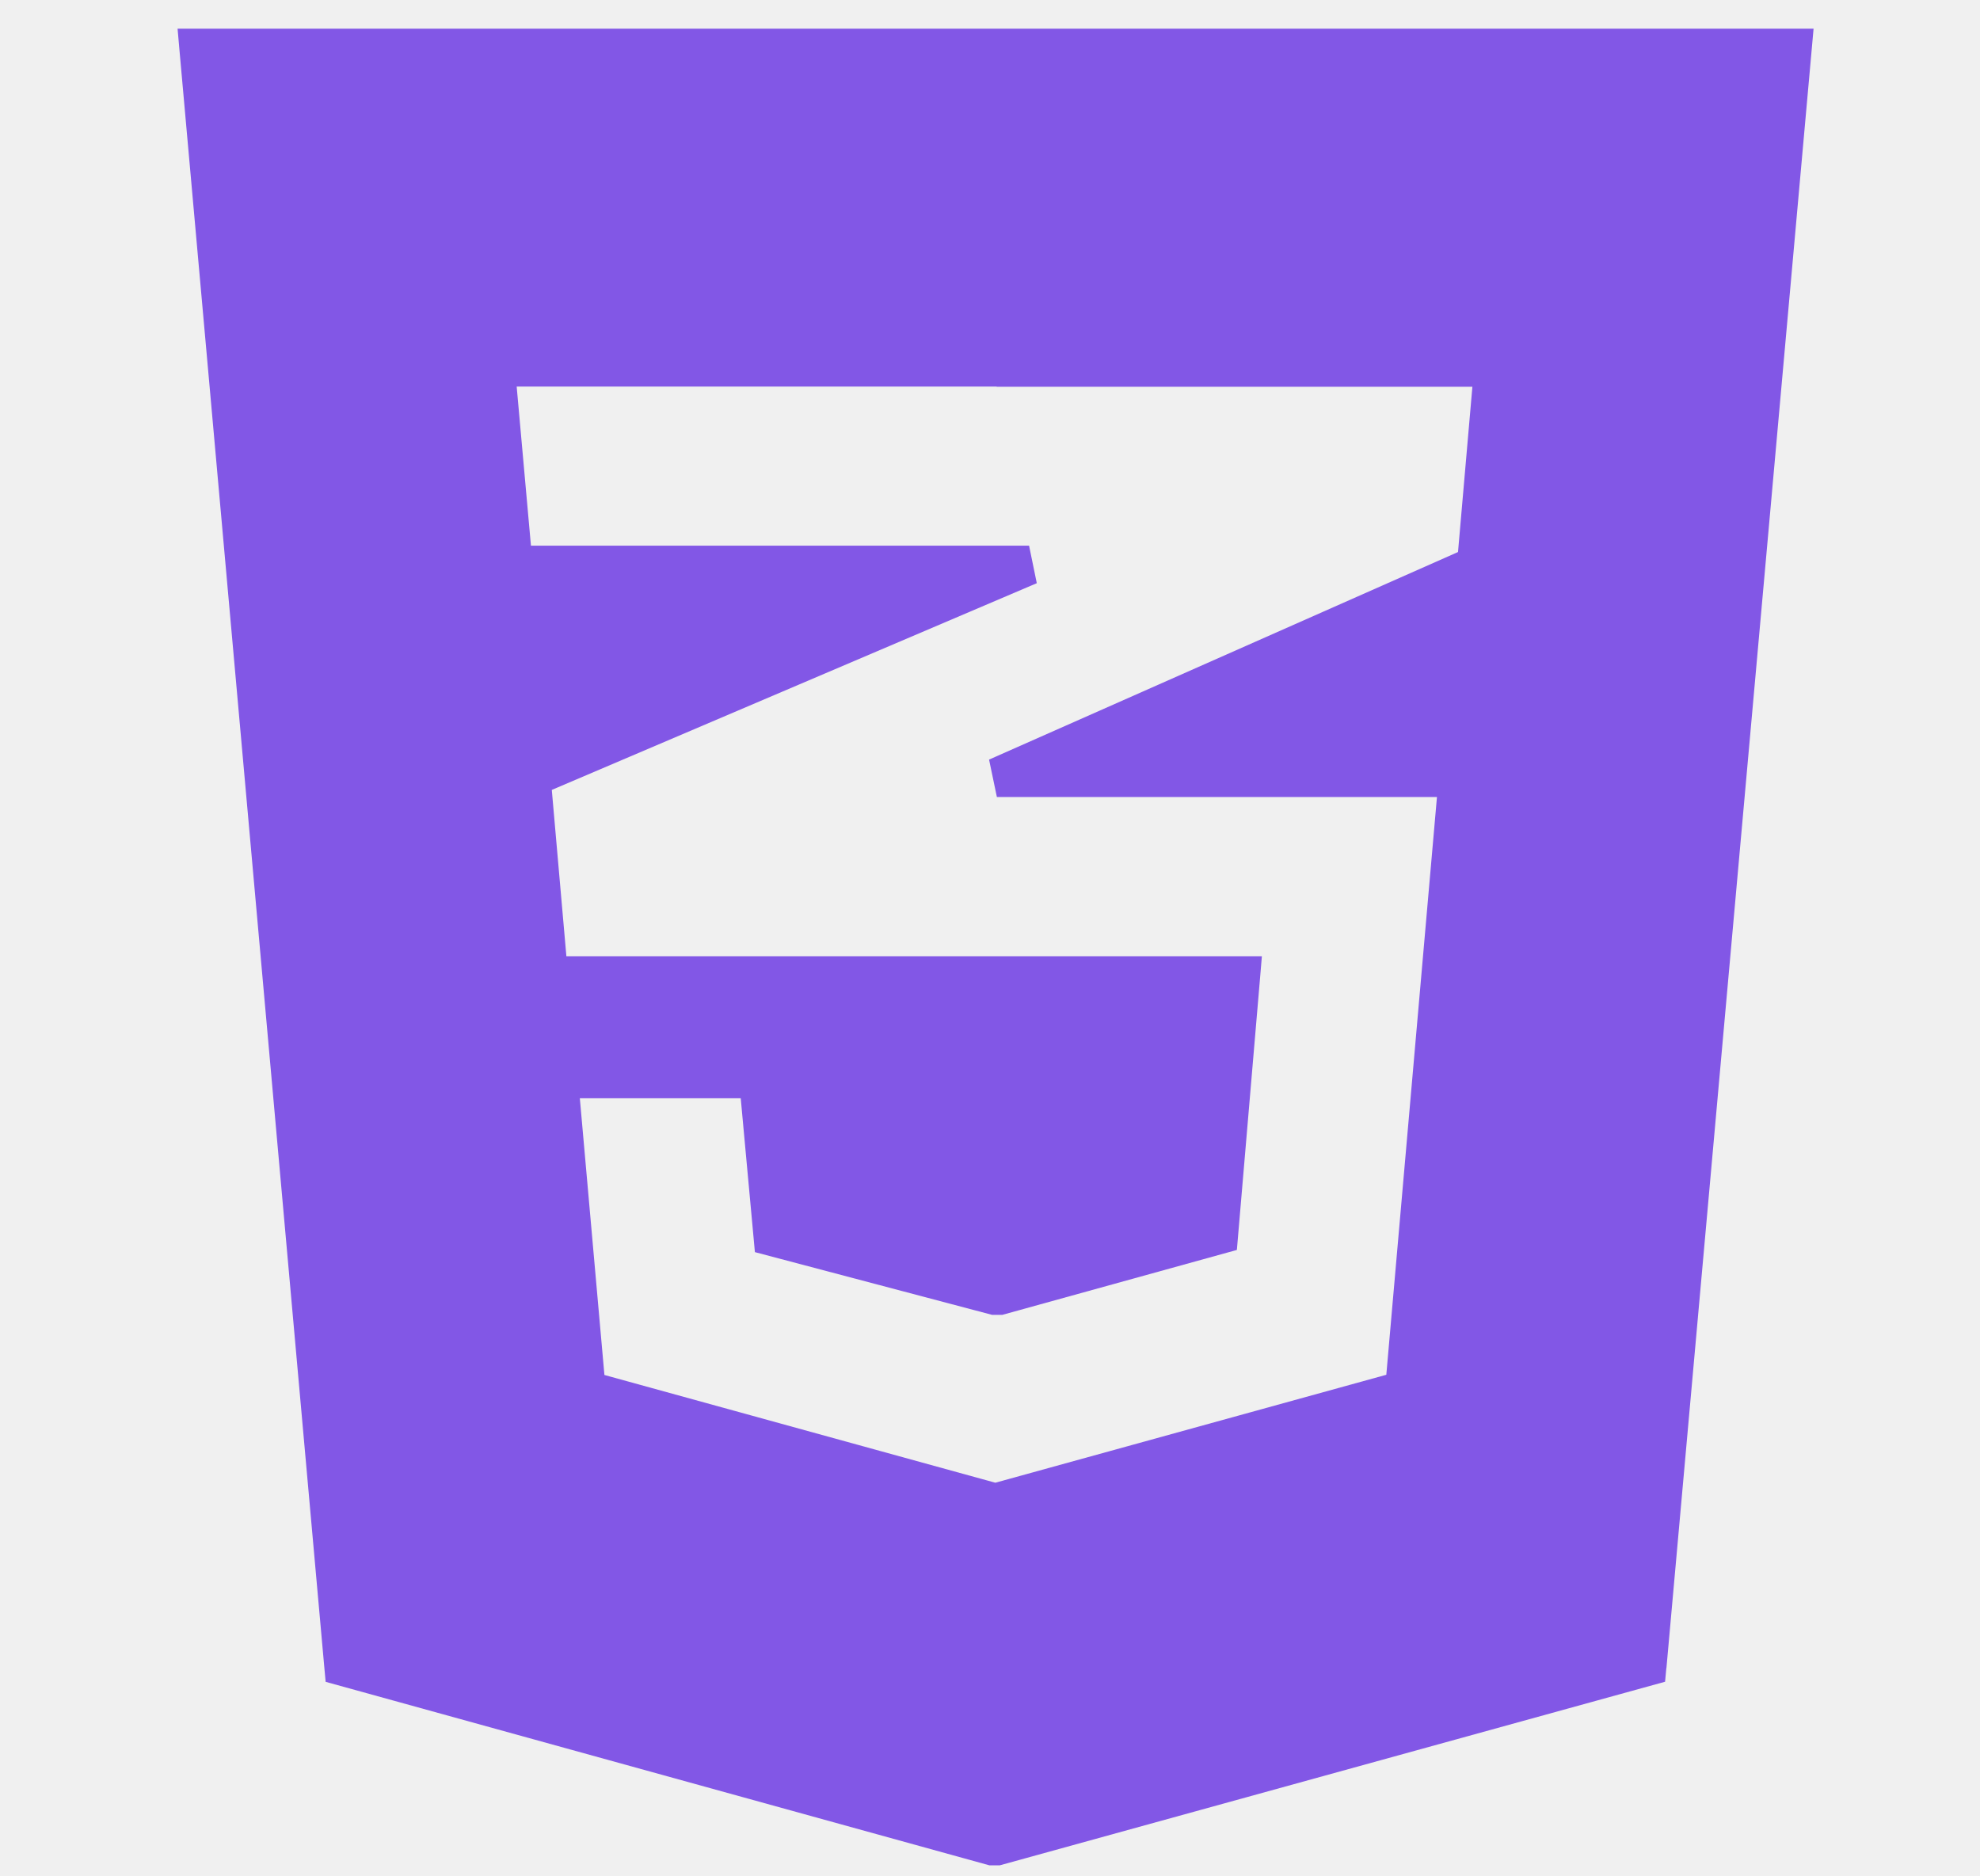
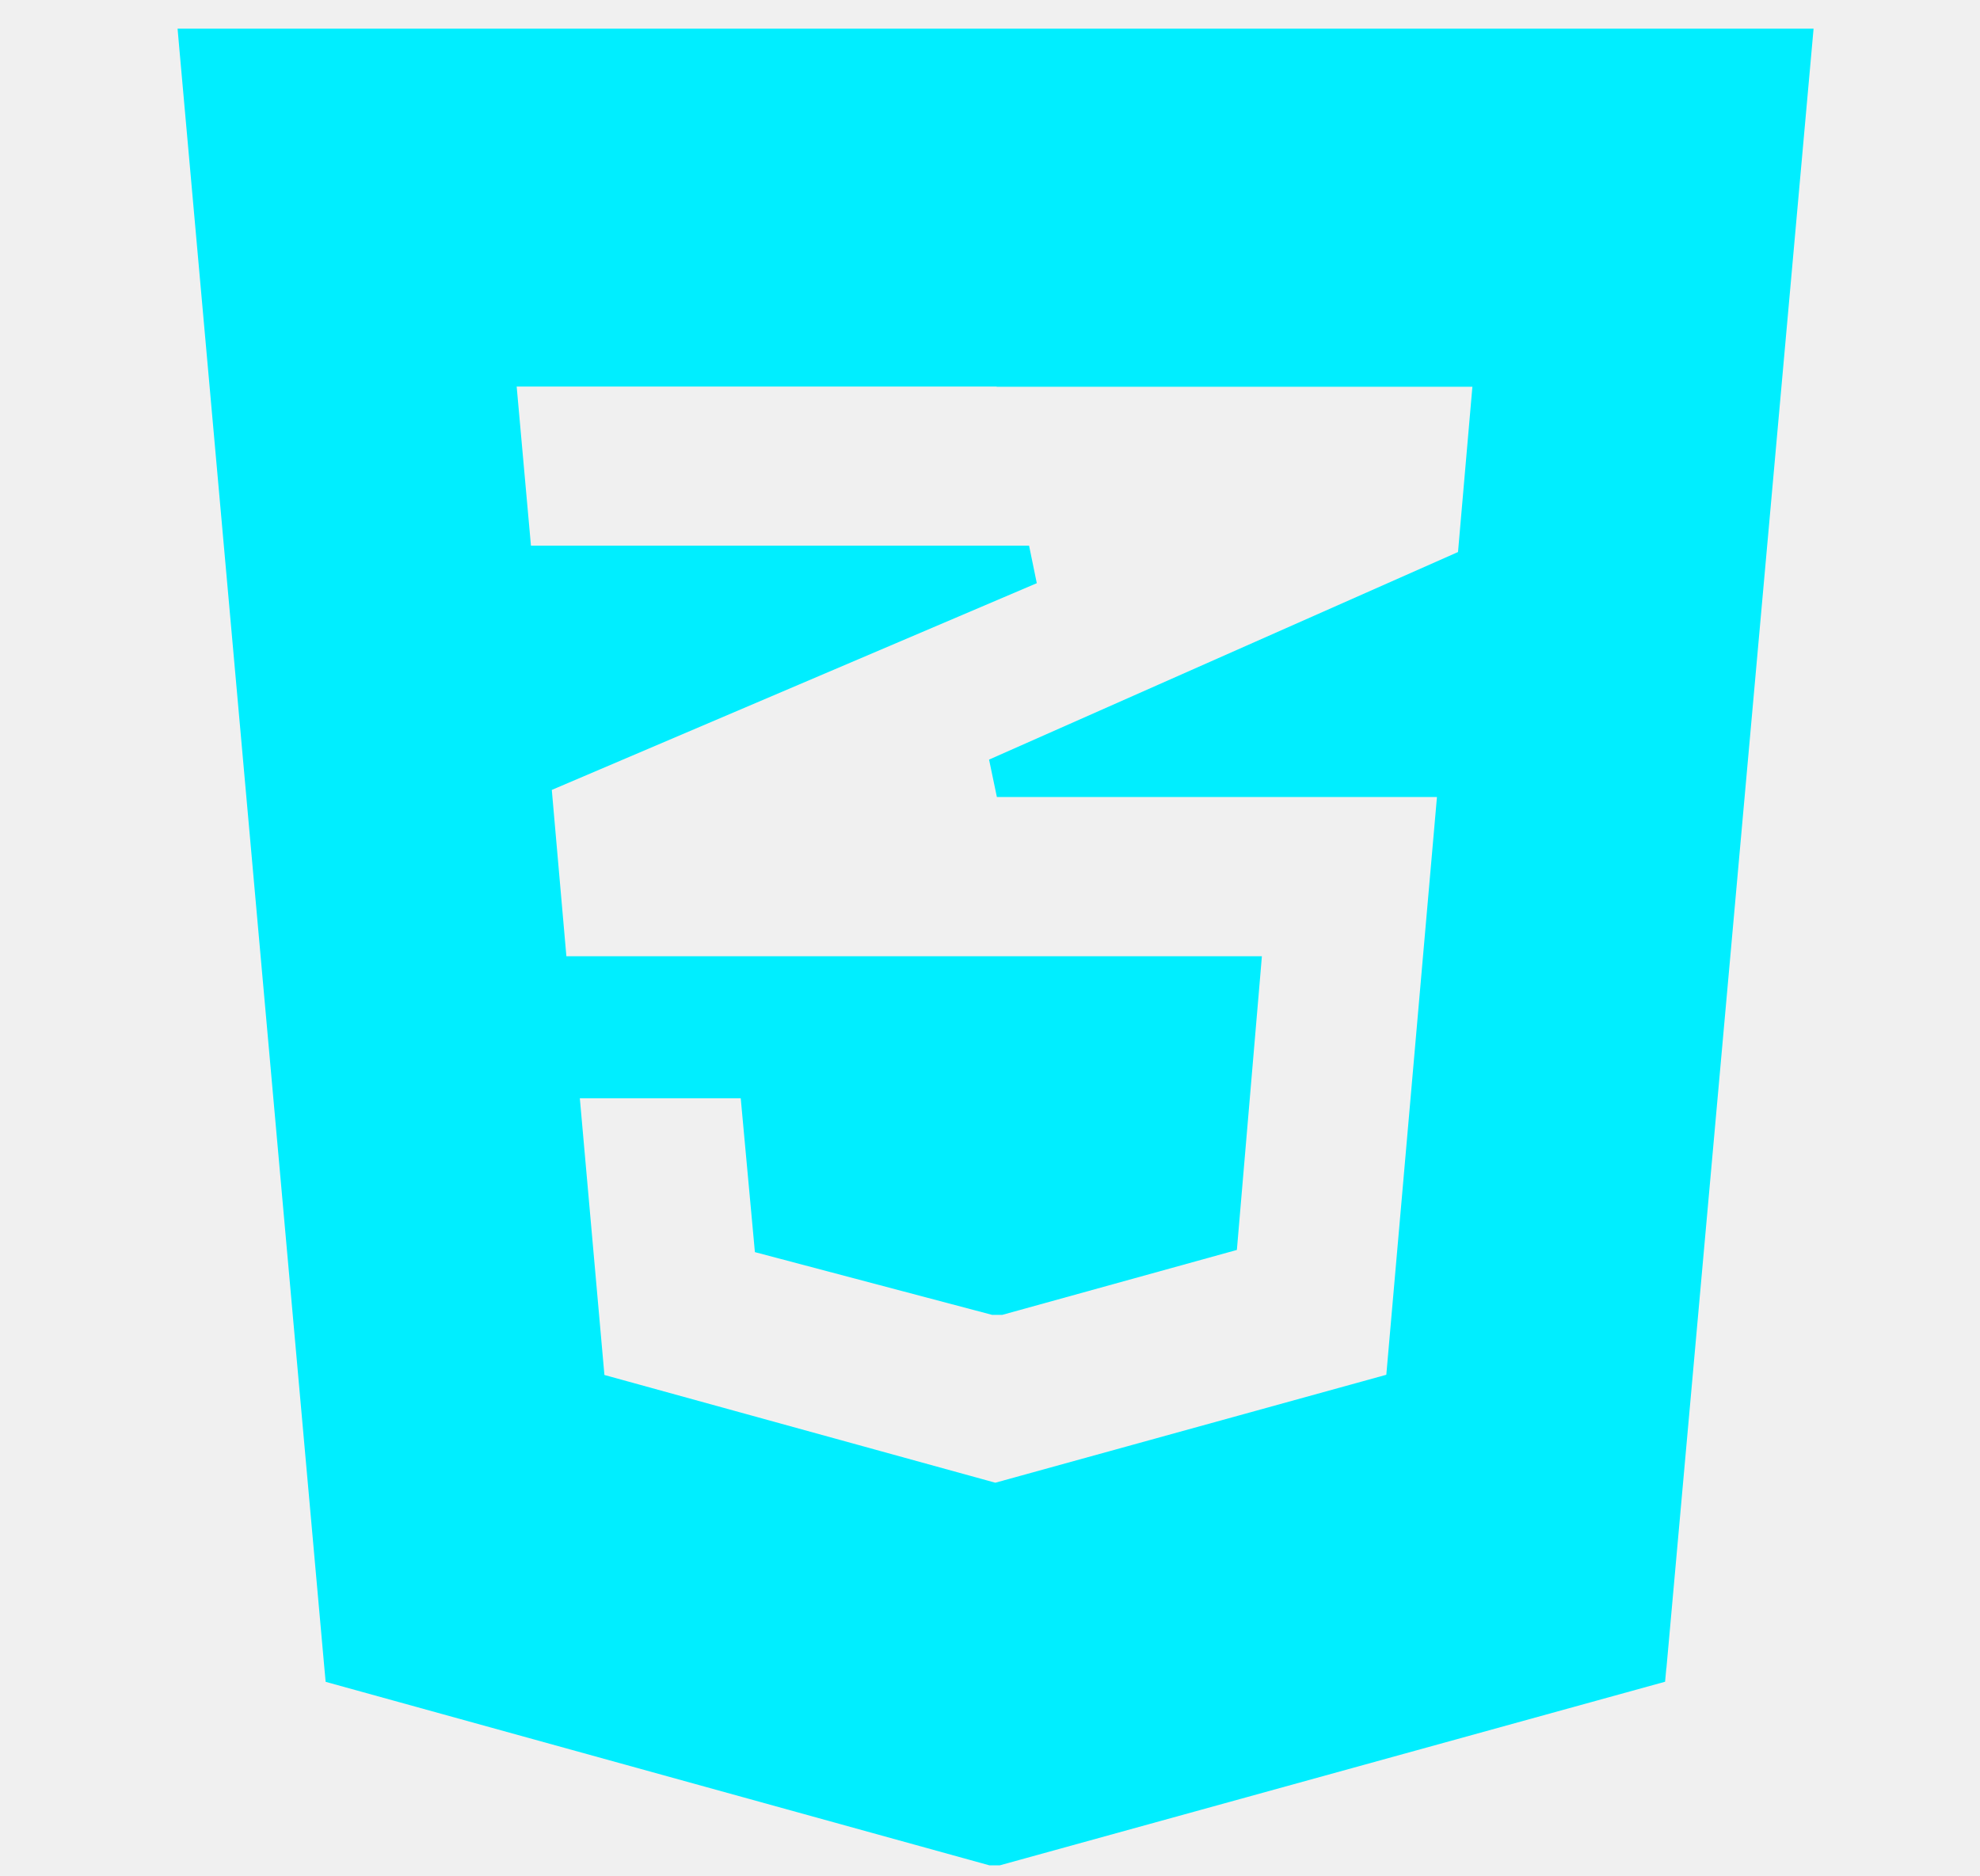
<svg xmlns="http://www.w3.org/2000/svg" width="19" height="18" viewBox="0 0 19 18" fill="none">
  <g clip-path="url(#clip0)">
-     <path d="M15.991 16.009L17.403 0.275H1.704L1.722 0.48L3.113 16.012L3.125 16.141L9.494 17.902H9.594L15.978 16.14L15.99 16.01L15.991 16.009ZM9.567 3.712H14.129L13.991 5.298L9.491 7.29L9.566 7.649H13.789L13.303 13.194L9.551 14.23L5.8 13.196L5.564 10.54H7.108L7.232 11.886L7.244 12.017L9.52 12.619H9.618L11.869 11.996L11.88 11.867L12.092 9.38L12.109 9.177H5.435L5.295 7.581L9.949 5.597L9.875 5.237H5.095L4.958 3.71H9.562L9.567 3.712Z" fill="#8257E6" />
+     <path d="M15.991 16.009L17.403 0.275H1.704L1.722 0.48L3.113 16.012L3.125 16.141L9.494 17.902H9.594L15.978 16.14L15.99 16.01L15.991 16.009ZM9.567 3.712H14.129L13.991 5.298L9.491 7.29L9.566 7.649H13.789L13.303 13.194L9.551 14.23L5.8 13.196L5.564 10.54H7.108L7.232 11.886L7.244 12.017L9.52 12.619H9.618L11.869 11.996L11.88 11.867L12.092 9.38L12.109 9.177H5.435L5.295 7.581L9.949 5.597L9.875 5.237H5.095L4.958 3.71H9.562L9.567 3.712Z" fill="#0ef" />
  </g>
  <defs>
    <clipPath id="clip0">
      <rect width="17.902" height="17.902" fill="white" transform="translate(0.602173)" />
    </clipPath>
  </defs>
</svg>
